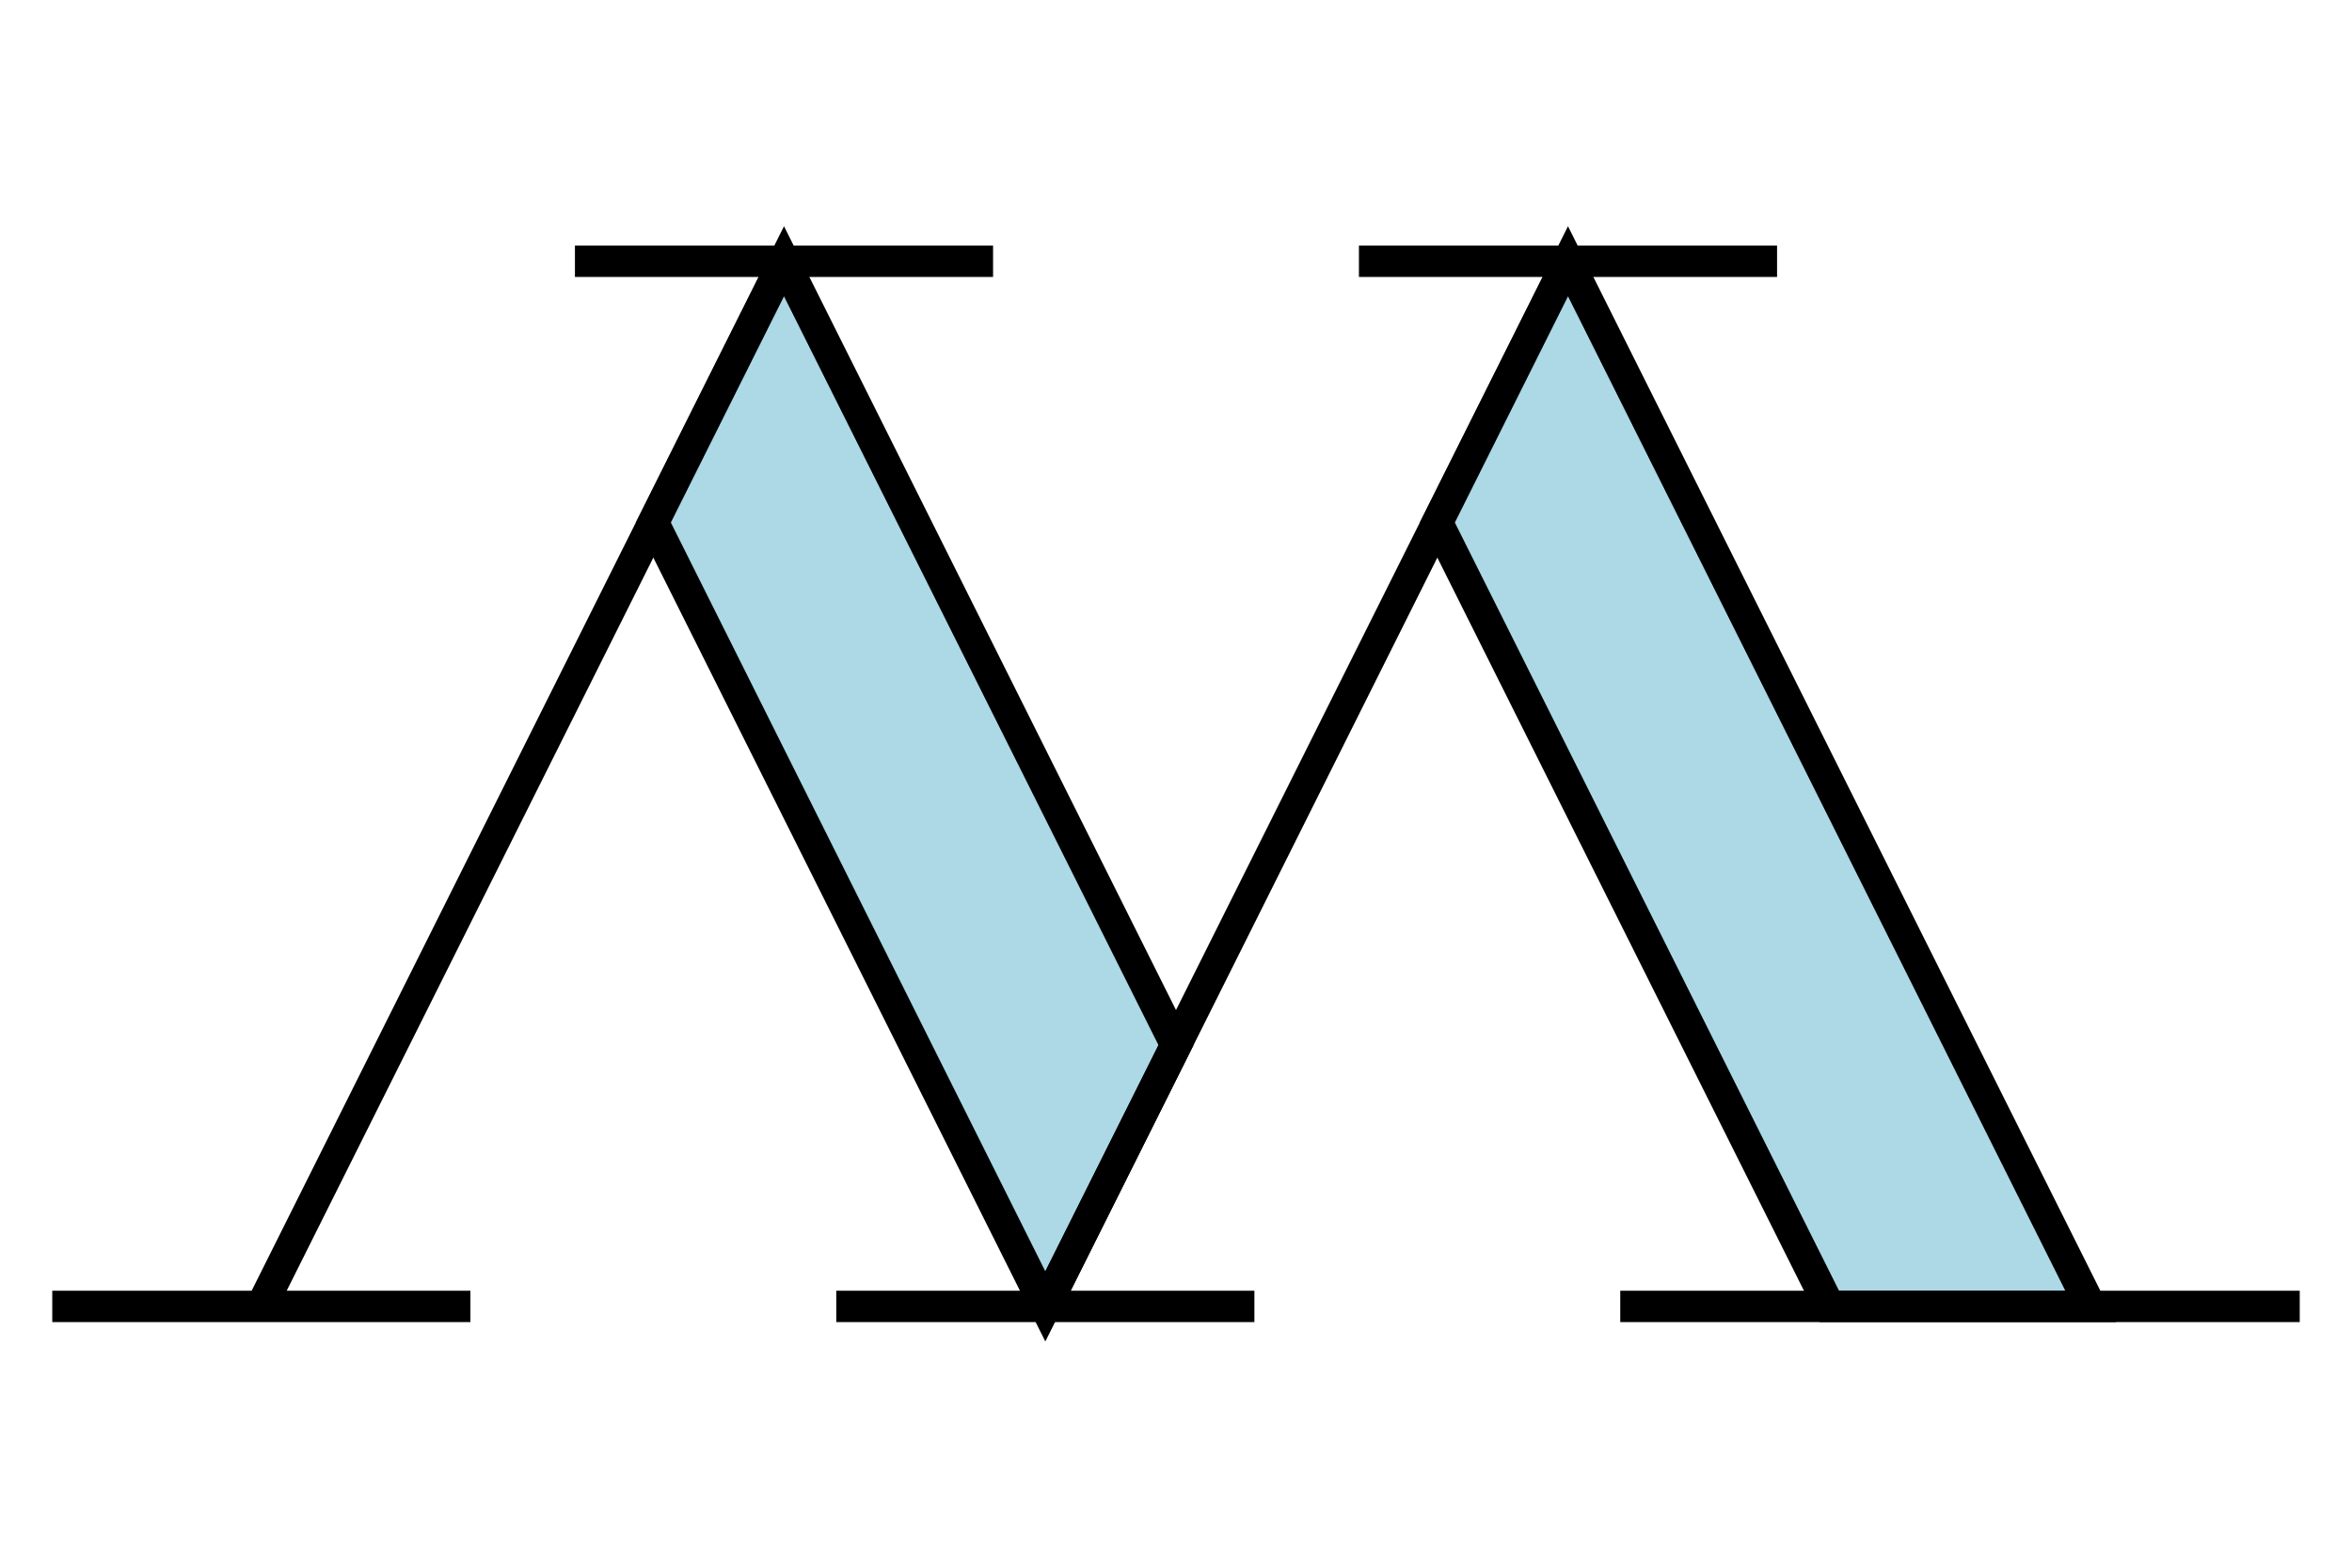
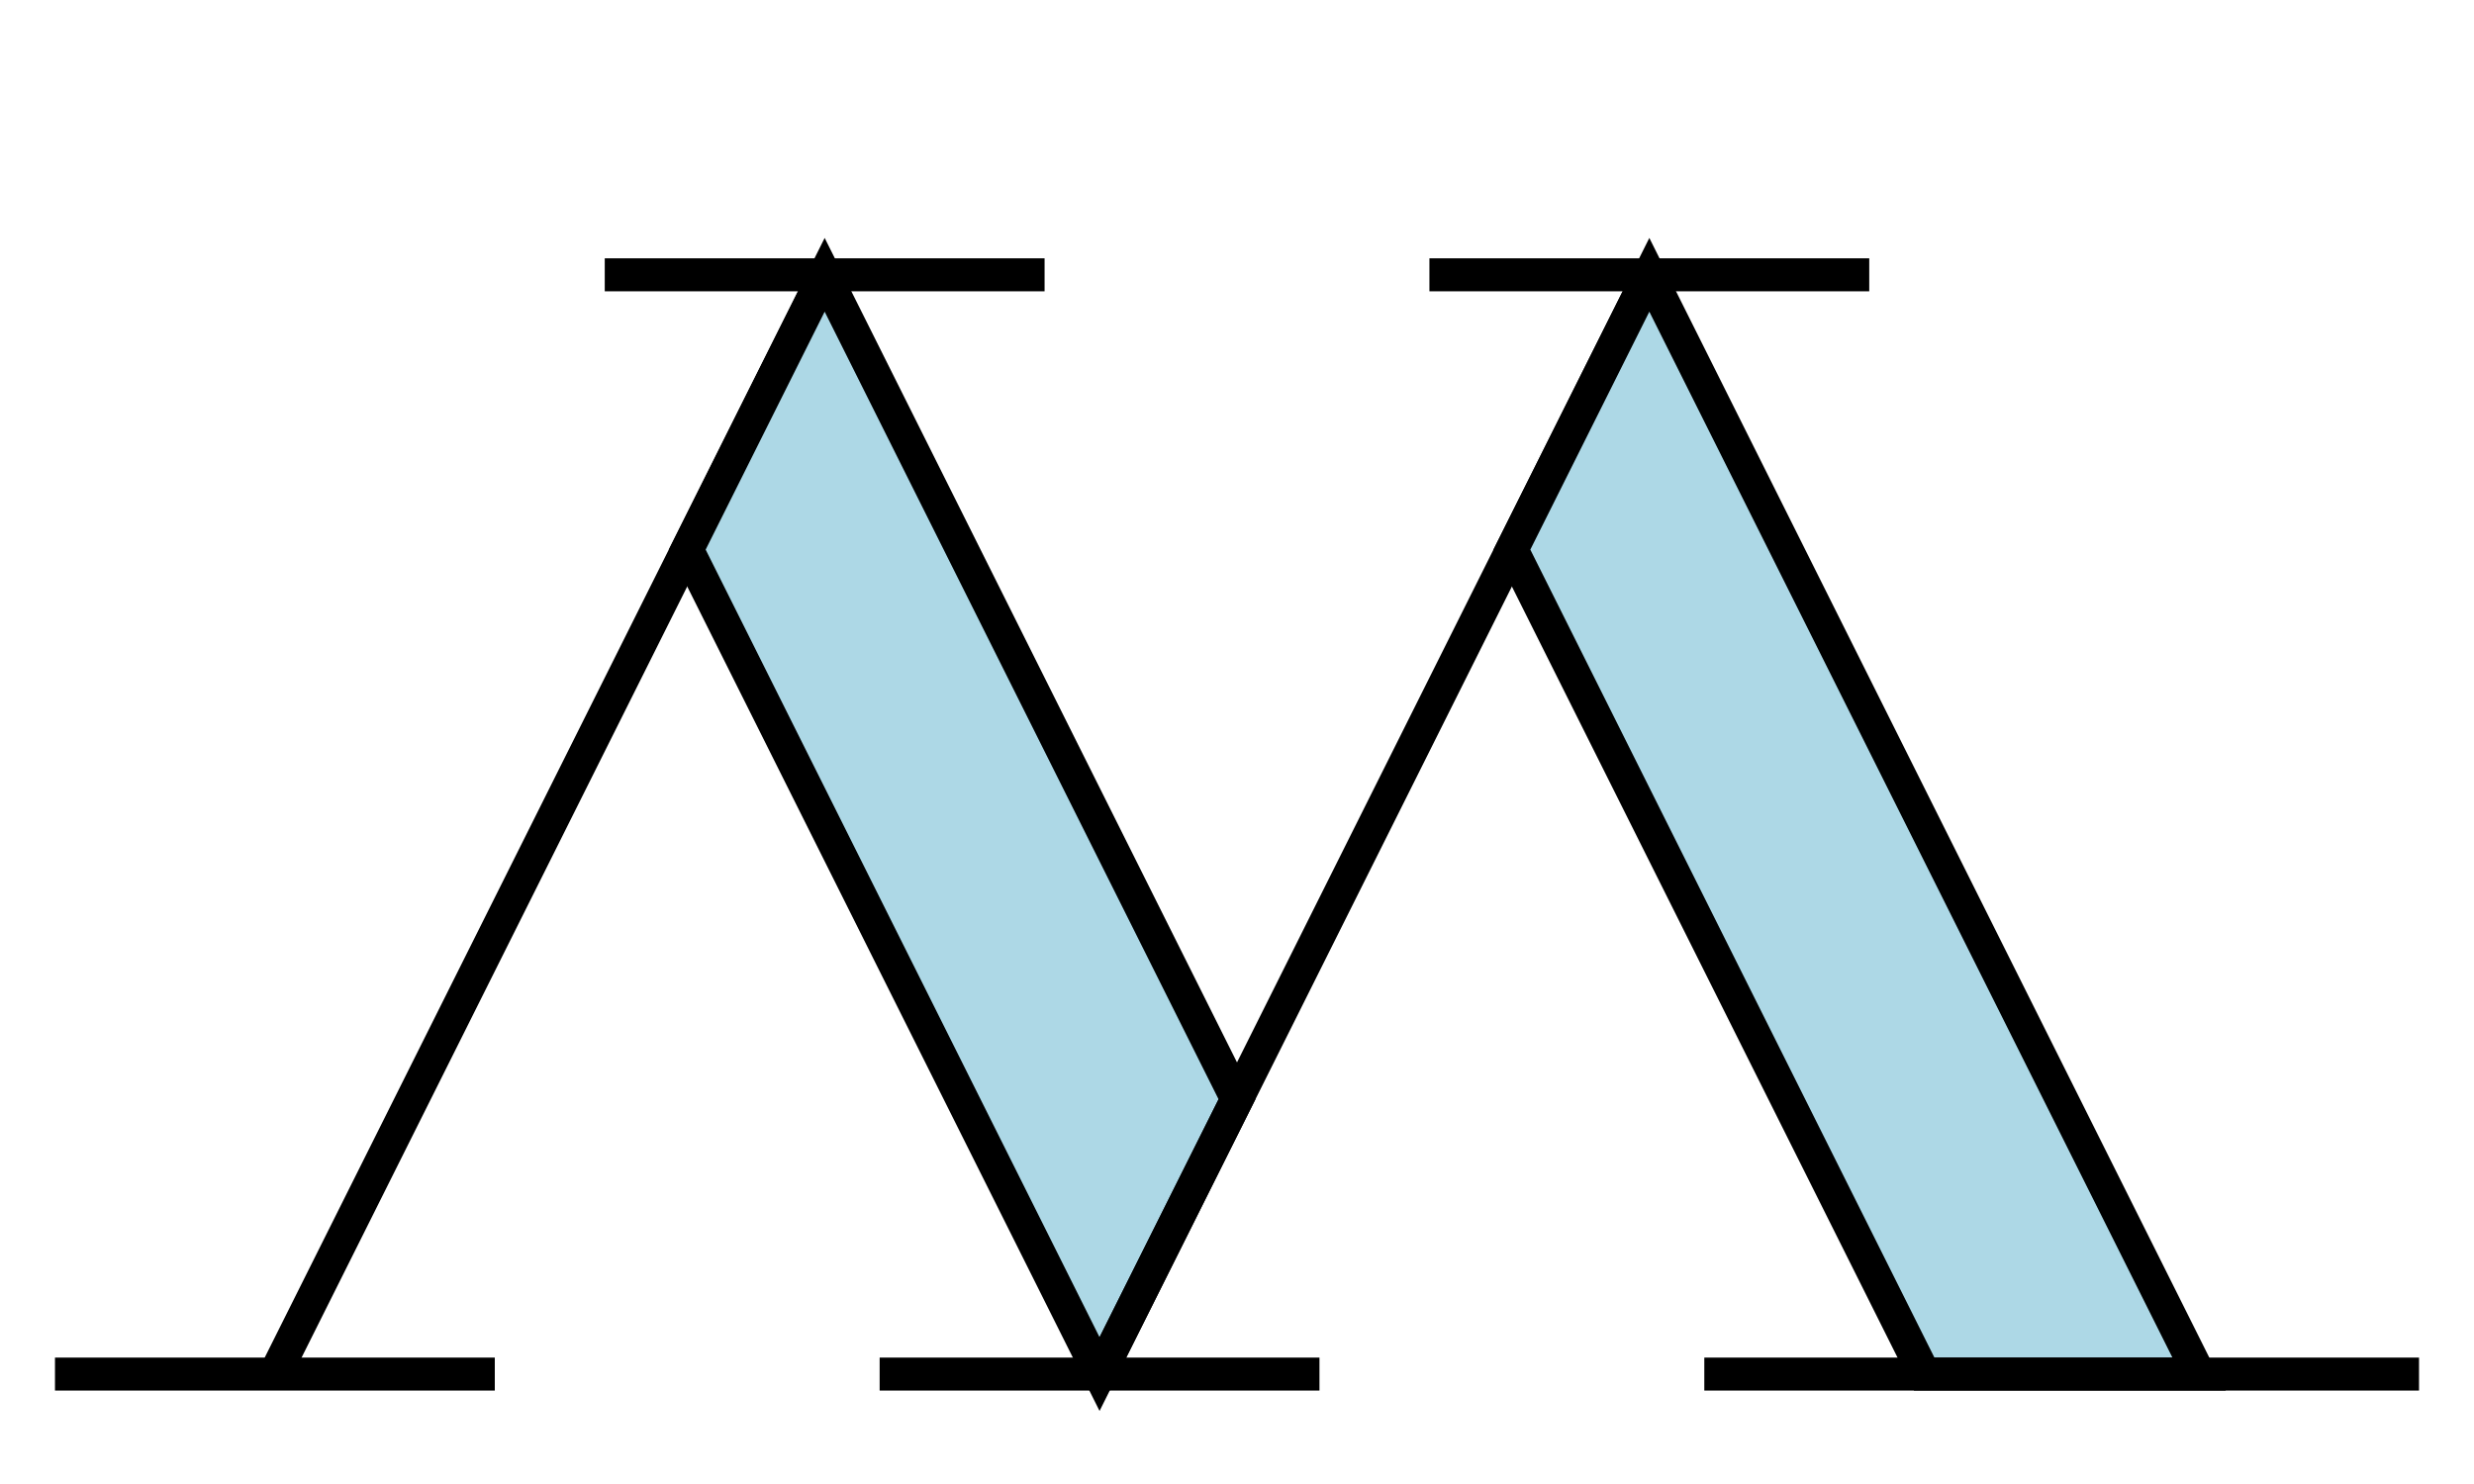
- <svg xmlns="http://www.w3.org/2000/svg" width="450" height="300">
+ <svg xmlns="http://www.w3.org/2000/svg" width="450" height="270">
  <style>* {fill: lightblue; stroke: black; stroke-width: 6px;} .vide {fill: none;}</style>
  <g>
    <polygon points="50,250 150,50" />
    <polygon points="150,50 225,200 200,250 125,100" />
    <polygon points="200,250 300,50" />
    <polygon points="300,50 400,250 350,250 275,100" />
  </g>
  <g>
    <polygon points="10,250 90,250" />
    <polygon points="160,250 240,250" />
    <polygon points="110,50 190,50" />
    <polygon points="310,250 440,250" />
    <polygon points="260,50 340,50" />
  </g>
</svg>
